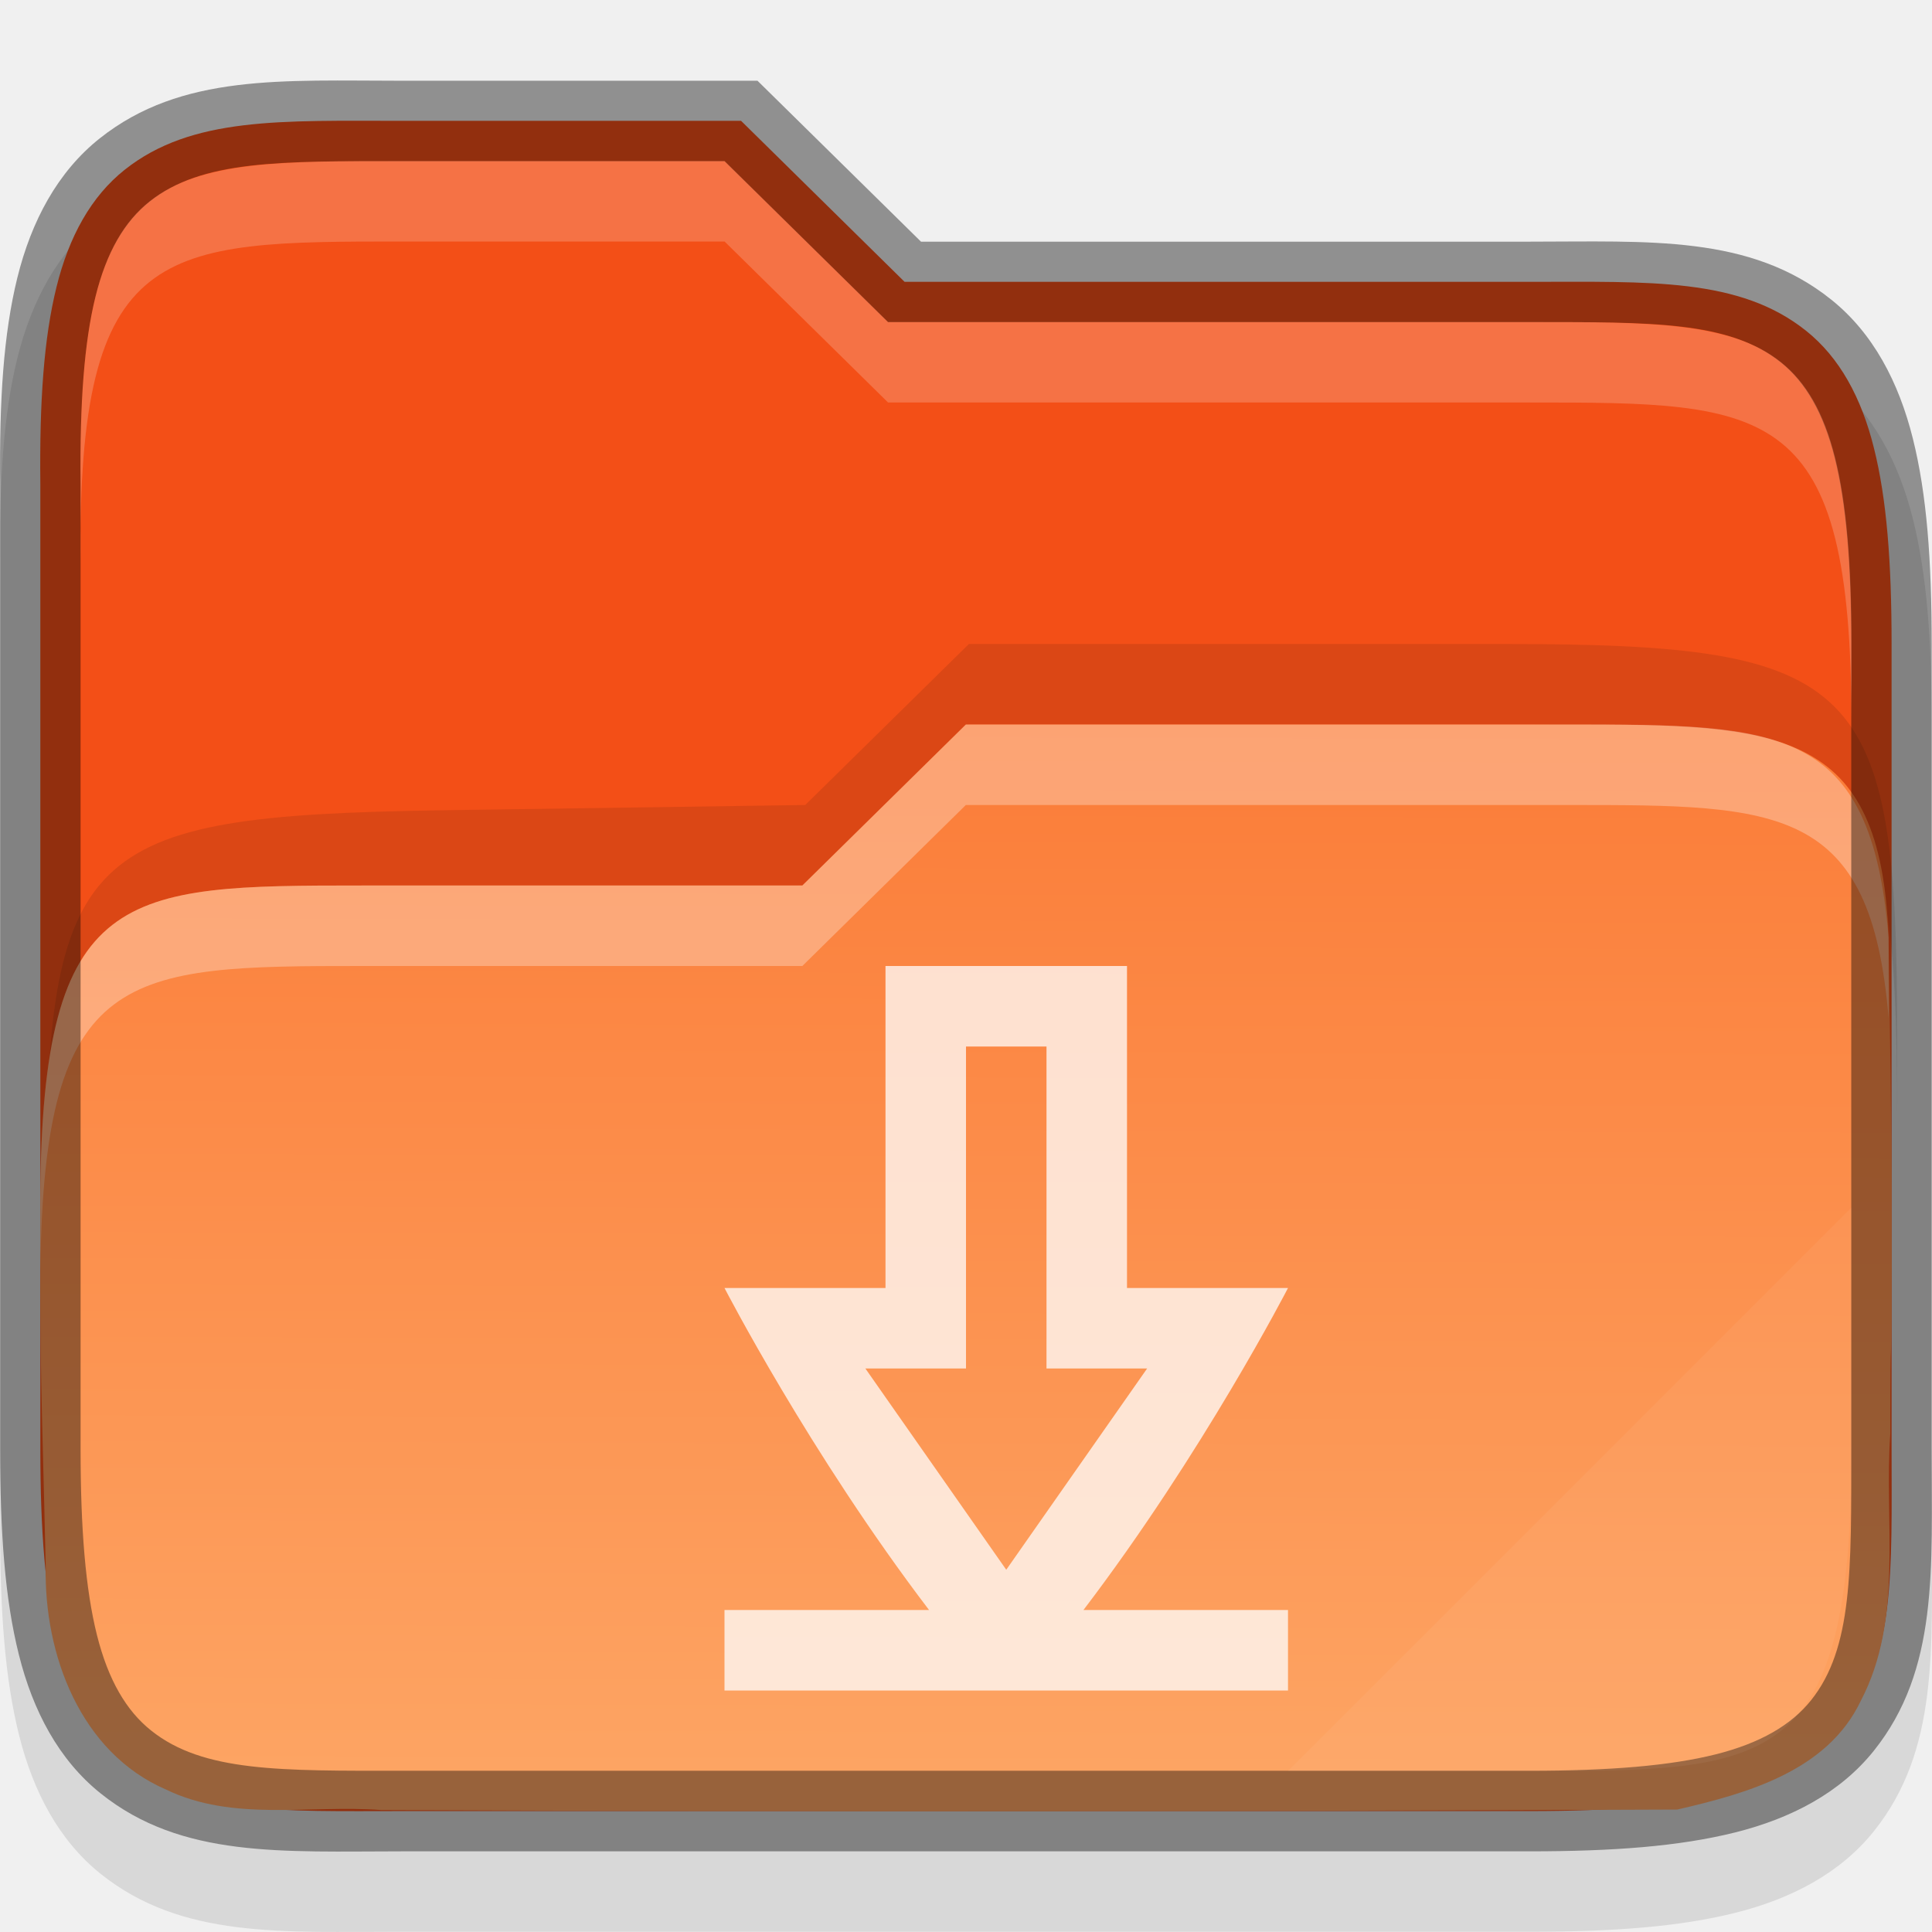
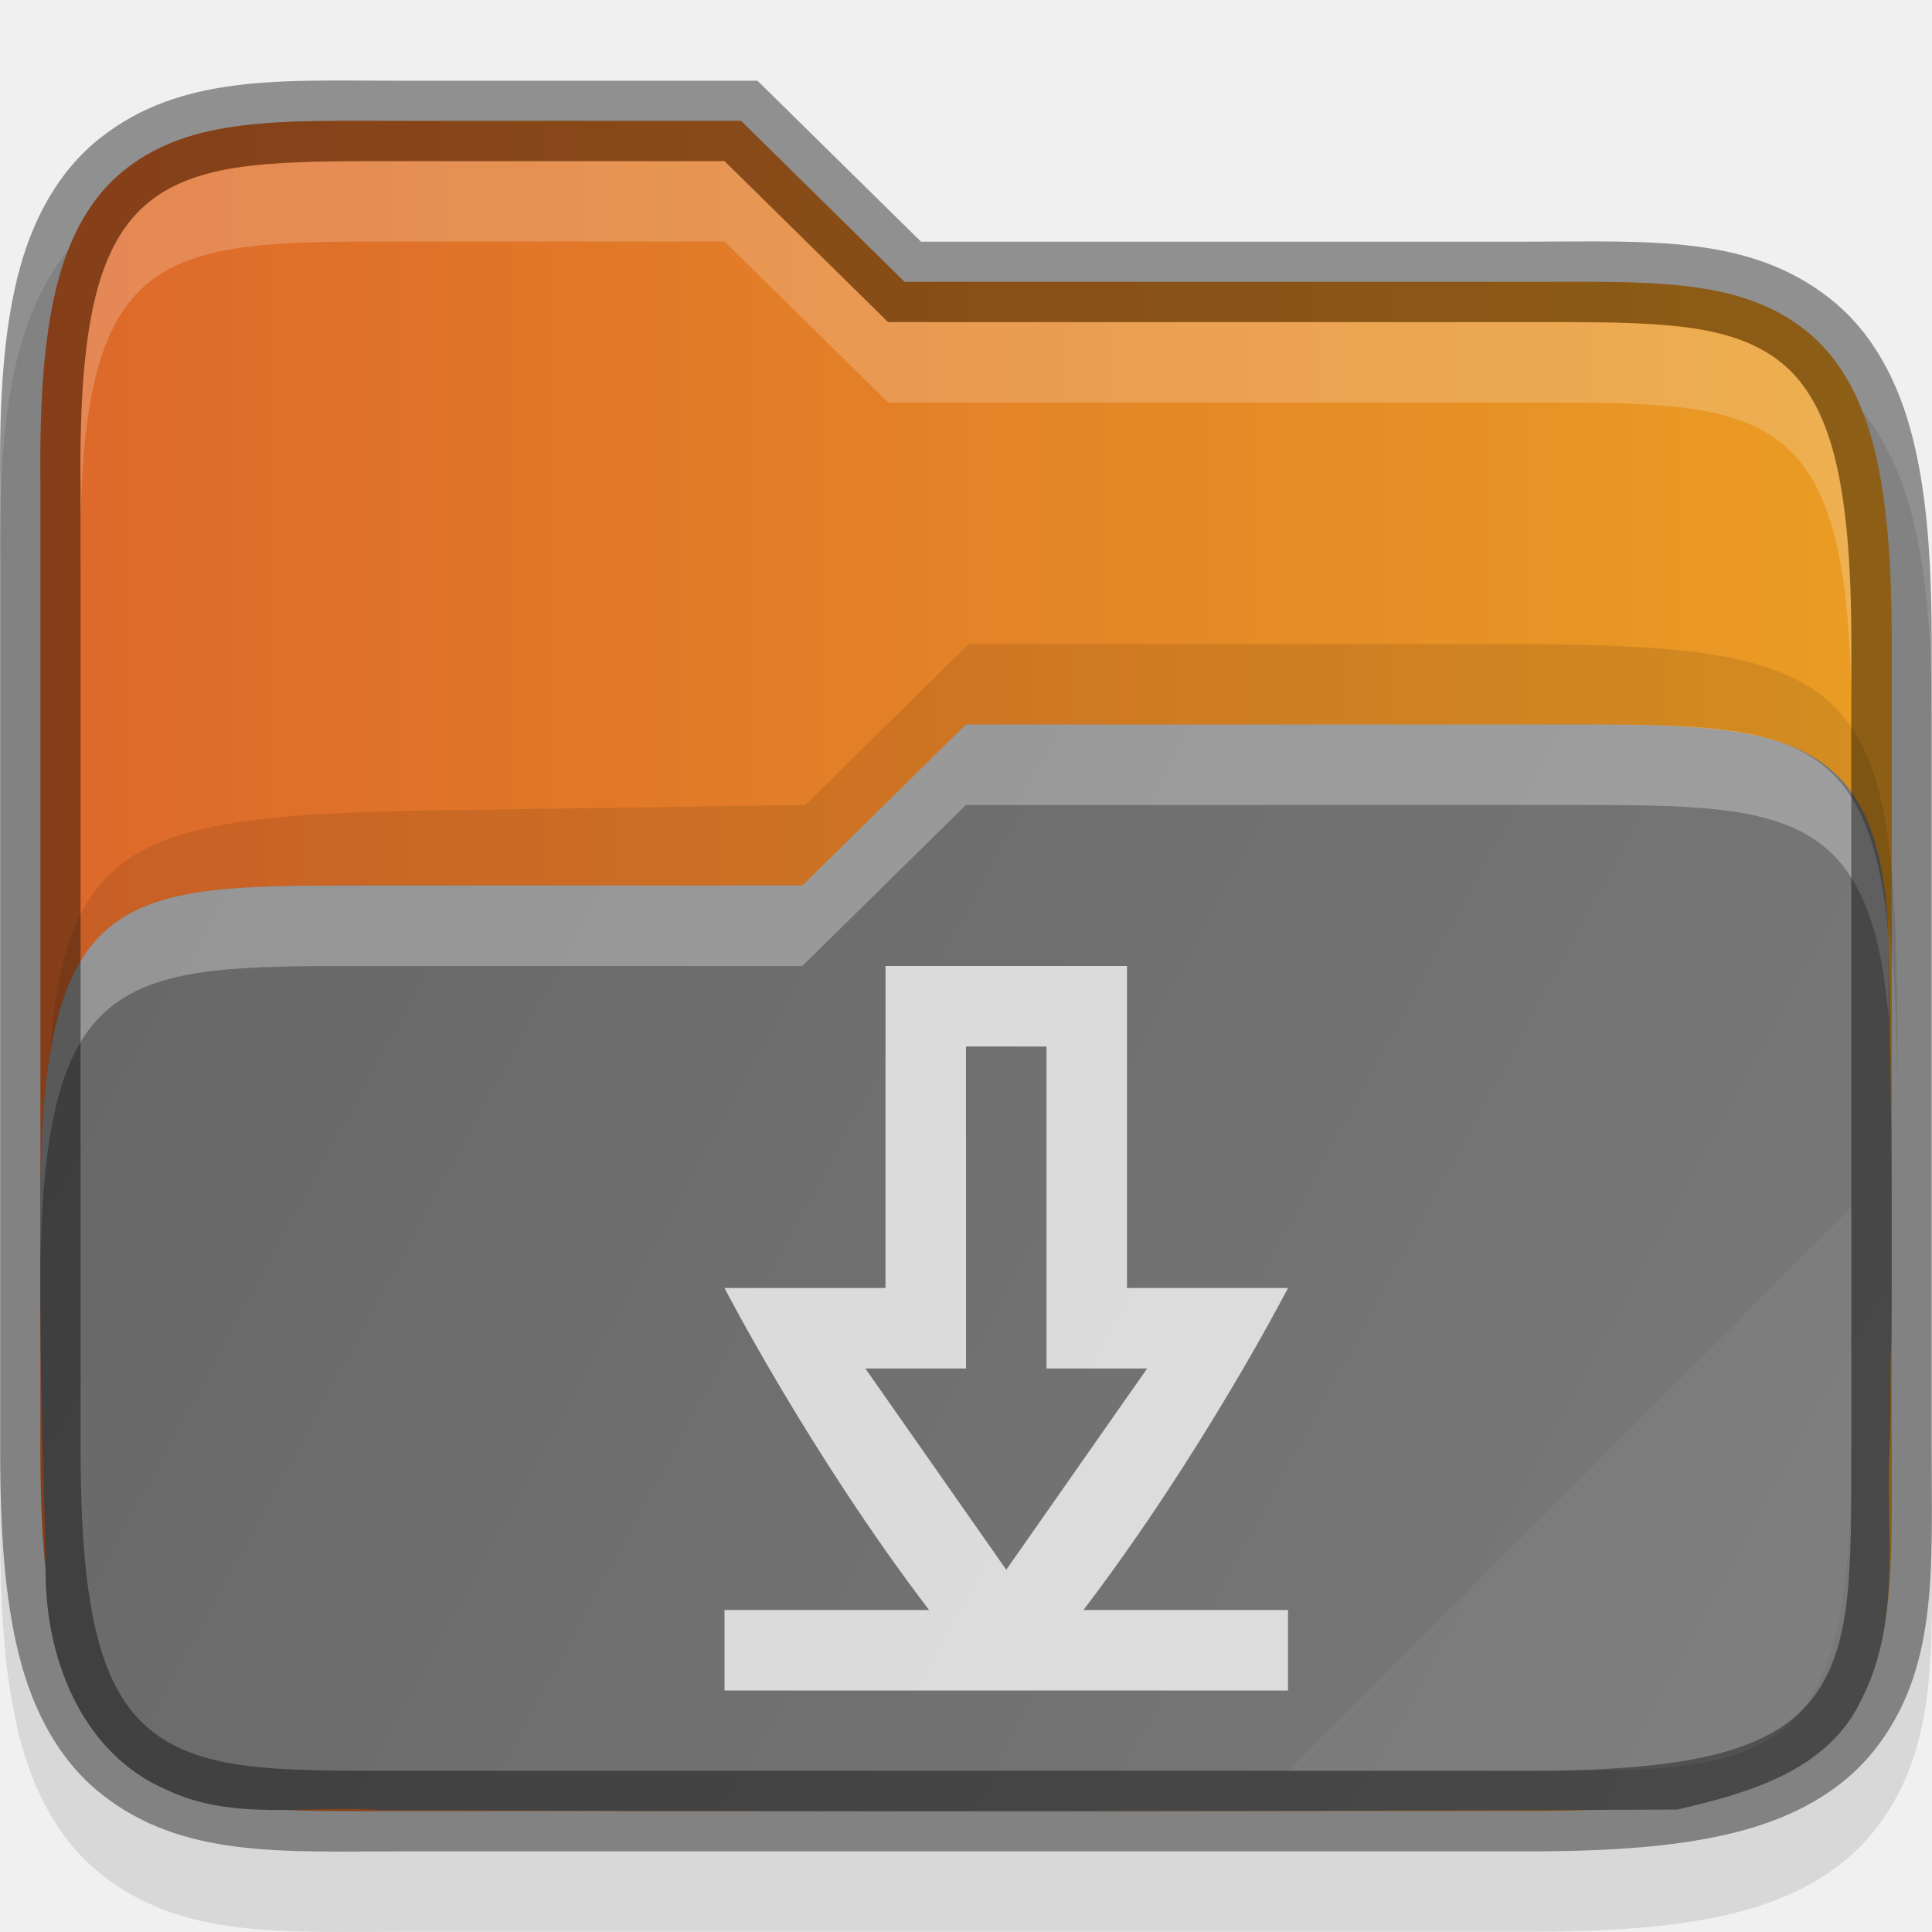
<svg xmlns="http://www.w3.org/2000/svg" xmlns:xlink="http://www.w3.org/1999/xlink" width="24" height="24" viewBox="0 0 24 24" version="1.1" id="svg1108">
  <defs id="defs1105">
-     <linearGradient id="linearGradient1163">
-       <stop style="stop-color:#fb7c38;stop-opacity:1;" offset="0" id="stop1159" />
-       <stop style="stop-color:#fda463;stop-opacity:1" offset="1" id="stop1161" />
+     <linearGradient xlink:href="#linearGradient957" id="linearGradient866" x1="0.5" y1="12" x2="23.5" y2="12" gradientUnits="userSpaceOnUse" gradientTransform="translate(1.41e-4)" />
+     <linearGradient id="linearGradient957">
+       <stop style="stop-color:#dd682a;stop-opacity:1" offset="0" id="stop953" />
+       <stop style="stop-color:#ea9d24;stop-opacity:1" offset="1" id="stop955" />
    </linearGradient>
-     <linearGradient xlink:href="#linearGradient1163" id="linearGradient1165" x1="12.036" y1="9" x2="11.998" y2="22" gradientUnits="userSpaceOnUse" />
+     <linearGradient xlink:href="#linearGradient1579" id="linearGradient1165" x1="0.036" y1="9" x2="23.998" y2="22" gradientUnits="userSpaceOnUse" gradientTransform="translate(1.41e-4)" />
+     <linearGradient id="linearGradient1579">
+       <stop style="stop-color:#666666;stop-opacity:1;" offset="0" id="stop1575" />
+       <stop style="stop-color:#7a7a7a;stop-opacity:1" offset="1" id="stop1577" />
+     </linearGradient>
  </defs>
  <path d="m 5.001,2.003 c -1.488,0 -2.746,-0.09 -3.761,0.715 -0.524,0.416 -0.851,1.028 -1.025,1.734 -0.172,0.699 -0.224,1.52 -0.213,2.562 V 18.998 c 0,1.041 0.061,1.859 0.234,2.554 0.175,0.702 0.495,1.31 1.015,1.726 1.008,0.807 2.261,0.719 3.749,0.719 h 13.998 c 1.041,0 1.859,-0.061 2.554,-0.234 0.702,-0.175 1.31,-0.495 1.726,-1.015 0.807,-1.008 0.719,-2.261 0.719,-3.749 V 9.001 c 0,-1.041 -0.061,-1.859 -0.234,-2.554 C 23.587,5.745 23.268,5.137 22.747,4.721 21.739,3.914 20.486,4.002 18.998,4.002 H 11.441 L 9.41,2.003 Z" style="color:#000000;font-variant-ligatures:normal;font-variant-position:normal;font-variant-caps:normal;font-variant-numeric:normal;font-variant-alternates:normal;font-feature-settings:normal;text-indent:0;text-decoration-line:none;text-decoration-style:solid;text-decoration-color:#000000;text-transform:none;text-orientation:mixed;dominant-baseline:auto;white-space:normal;shape-padding:0;opacity:0.1;isolation:auto;mix-blend-mode:normal;solid-color:#000000;fill:#000000;fill-opacity:1;stroke-width:1;color-rendering:auto;image-rendering:auto;shape-rendering:auto" id="path1537" />
-   <path d="m 5.001,1.501 c -1.5,0 -2.617,-0.054 -3.451,0.607 C 1.133,2.439 0.856,2.938 0.701,3.569 0.545,4.201 0.49,4.985 0.501,6.006 V 17.999 c 0,1.021 0.061,1.803 0.219,2.433 0.157,0.63 0.43,1.126 0.844,1.457 0.828,0.662 1.937,0.609 3.437,0.609 H 18.999 c 1.021,0 1.803,-0.061 2.433,-0.219 0.63,-0.158 1.126,-0.43 1.457,-0.844 0.663,-0.828 0.609,-1.937 0.609,-3.437 V 8 c 0,-1.021 -0.061,-1.803 -0.219,-2.433 C 23.123,4.937 22.851,4.441 22.437,4.11 21.609,3.448 20.499,3.501 18.999,3.501 H 11.237 L 9.206,1.501 Z" style="color:#000000;font-variant-ligatures:normal;font-variant-position:normal;font-variant-caps:normal;font-variant-numeric:normal;font-variant-alternates:normal;font-feature-settings:normal;text-indent:0;text-decoration-line:none;text-decoration-style:solid;text-decoration-color:#000000;text-transform:none;text-orientation:mixed;dominant-baseline:auto;white-space:normal;shape-padding:0;isolation:auto;mix-blend-mode:normal;solid-color:#000000;fill:#f34f17;fill-opacity:1;stroke-width:1;color-rendering:auto;image-rendering:auto;shape-rendering:auto" id="path896" />
+   <path d="m 5.001,1.501 c -1.5,0 -2.617,-0.054 -3.451,0.607 C 1.133,2.439 0.856,2.938 0.701,3.569 0.545,4.201 0.491,4.985 0.502,6.006 V 17.999 c 0,1.021 0.061,1.803 0.219,2.433 0.157,0.63 0.43,1.126 0.844,1.457 0.828,0.662 1.937,0.609 3.437,0.609 h 13.999 c 1.021,0 1.803,-0.061 2.433,-0.219 0.63,-0.158 1.126,-0.43 1.457,-0.844 0.663,-0.828 0.609,-1.937 0.609,-3.437 V 8 c 0,-1.021 -0.061,-1.803 -0.219,-2.433 C 23.123,4.937 22.851,4.441 22.437,4.11 21.609,3.448 20.499,3.501 19,3.501 H 11.237 L 9.206,1.501 Z" style="color:#000000;font-variant-ligatures:normal;font-variant-position:normal;font-variant-caps:normal;font-variant-numeric:normal;font-variant-alternates:normal;font-feature-settings:normal;text-indent:0;text-decoration-line:none;text-decoration-style:solid;text-decoration-color:#000000;text-transform:none;text-orientation:mixed;dominant-baseline:auto;white-space:normal;shape-padding:0;isolation:auto;mix-blend-mode:normal;solid-color:#000000;fill:url(#linearGradient866);fill-opacity:1;stroke-width:1;color-rendering:auto;image-rendering:auto;shape-rendering:auto" id="path896" />
  <path d="m 12.036,8 -2.033,2 -4.56,0.066 c -4.42,0.073 -4.875,0.455 -4.875,4.867 v 1 c 0,-4.412 0.455,-4.794 4.875,-4.867 l 4.56,-0.066 2.033,-2 H 18.692 c 4.421,0 4.875,0.453 4.875,4.865 v -1 c 0,-4.412 -0.454,-4.865 -4.875,-4.865 z" style="color:#000000;opacity:0.1;fill:#000000;fill-opacity:1" id="path1925" />
-   <path d="M 11.999,9 9.967,11 H 4.497 c -2.965,0 -3.973,0.015 -3.997,3.873 -3.001e-4,2.53 0.01,2.06 0.068,4.589 -0.022,1.09 0.429,2.309 1.496,2.769 0.831,0.403 1.784,0.187 2.672,0.254 5.366,0.023 10.735,0.016 16.099,-0.006 0.864,-0.199 1.865,-0.477 2.28,-1.35 0.536,-1.022 0.288,-2.217 0.367,-3.32 0,-1.686 0.016,-0.37 0.017,-2.056 v -0.728 c -8e-4,-1.126 -0.023,-2.252 -0.039,-3.377 -0.091,-2.601 -1.348,-2.648 -3.962,-2.648 z" style="color:#000000;fill:url(#linearGradient1165);stroke-width:1;fill-opacity:1" id="path860" />
+   <path d="M 11.999,9 9.967,11 H 4.497 c -2.965,0 -3.973,0.015 -3.997,3.873 -3.001e-4,2.53 0.01,2.06 0.068,4.589 -0.022,1.09 0.429,2.309 1.496,2.769 0.831,0.403 1.784,0.187 2.672,0.254 5.366,0.023 10.735,0.016 16.099,-0.006 0.864,-0.199 1.865,-0.477 2.28,-1.35 0.536,-1.022 0.288,-2.217 0.367,-3.32 0,-1.686 0.016,-0.37 0.017,-2.056 v -0.728 c -8e-4,-1.126 -0.023,-2.252 -0.039,-3.377 -0.091,-2.601 -1.348,-2.648 -3.962,-2.648 z" style="color:#000000;fill:url(#linearGradient1165);fill-opacity:1;stroke-width:1" id="path860" />
  <path id="path2428" style="color:#000000;opacity:0.3;fill:#ffffff;stroke-width:1" d="m 11.998,9 -2.031,2 H 4.496 c -2.965,0 -3.972,0.016 -3.996,3.873 -3.482e-5,0.294 0.002,0.587 0.002,0.881 0.045,-3.732 1.062,-3.754 3.994,-3.754 h 5.471 l 2.031,-2 h 7.502 c 2.614,0 3.742,0.005 3.961,2.648 v -1 C 23.242,9.005 22.114,9 19.5,9 Z" />
  <path d="m 5.001,1.003 c -1.488,0 -2.746,-0.09 -3.761,0.715 -0.524,0.416 -0.851,1.028 -1.025,1.734 -0.172,0.699 -0.224,1.52 -0.213,2.562 V 17.999 c 0,1.04 0.058,1.859 0.232,2.554 0.175,0.702 0.497,1.31 1.017,1.726 1.008,0.807 2.261,0.719 3.749,0.719 h 13.997 c 1.041,0 1.859,-0.061 2.554,-0.234 0.702,-0.175 1.31,-0.495 1.726,-1.015 0.807,-1.008 0.719,-2.261 0.719,-3.749 V 8.001 c 0,-1.04 -0.06,-1.859 -0.234,-2.554 C 23.587,4.746 23.268,4.137 22.747,3.721 21.739,2.914 20.486,3.002 18.998,3.002 H 11.441 L 9.41,1.003 Z m 0,1 h 3.999 l 2.031,1.999 h 7.967 c 1.512,0 2.477,-0.018 3.124,0.5 0.307,0.246 0.53,0.629 0.67,1.187 0.141,0.565 0.205,1.311 0.205,2.312 v 9.997 c 0,1.511 0.018,2.476 -0.5,3.124 -0.246,0.307 -0.629,0.532 -1.187,0.672 -0.565,0.141 -1.311,0.203 -2.312,0.203 H 5.001 c -1.512,0 -2.477,0.018 -3.124,-0.5 C 1.569,21.252 1.344,20.869 1.204,20.31 1.063,19.746 1.001,18.999 1.001,17.999 V 6.006 6.002 C 0.991,5.001 1.046,4.254 1.185,3.69 1.322,3.133 1.551,2.748 1.861,2.503 2.514,1.984 3.489,2.003 5.001,2.003 Z" style="color:#000000;opacity:0.4;fill:#000000;stroke-width:1;-inkscape-stroke:none" id="path1310" />
  <path d="m 9.001,2 2.031,2 h 7.968 C 22,4 23,4 23,8 V 9 C 23,5 22,5 19,5 h -7.968 L 9.001,3 H 5.001 C 2.001,3 0.958,3 1.001,7 V 6 C 0.958,2 2.001,2 5.001,2 Z" style="color:#000000;opacity:0.2;fill:#ffffff;stroke-width:1;fill-opacity:1" id="path2827" />
  <path d="m 23,15 -7,7 h 2.999 c 3.001,0 4.001,0 4.001,-4.001 z" style="color:#000000;opacity:0.05;fill:#ffffff;stroke-width:1" id="path2126" />
  <path d="m 11,12 v 4 H 9 c 0,0 1.059,2.054 2.541,4 H 9 v 1 h 7 V 20 H 13.459 C 14.941,18.054 16,16 16,16 h -2 v -4 z m 1,1 h 1 v 4 h 1.25 L 12.5,19.5 10.75,17 H 12 Z" style="color:#000000;display:inline;overflow:visible;visibility:visible;opacity:0.75;fill:#ffffff;fill-opacity:1;fill-rule:nonzero;stroke:none;stroke-width:1;marker:none;enable-background:accumulate" id="path3931" />
</svg>
